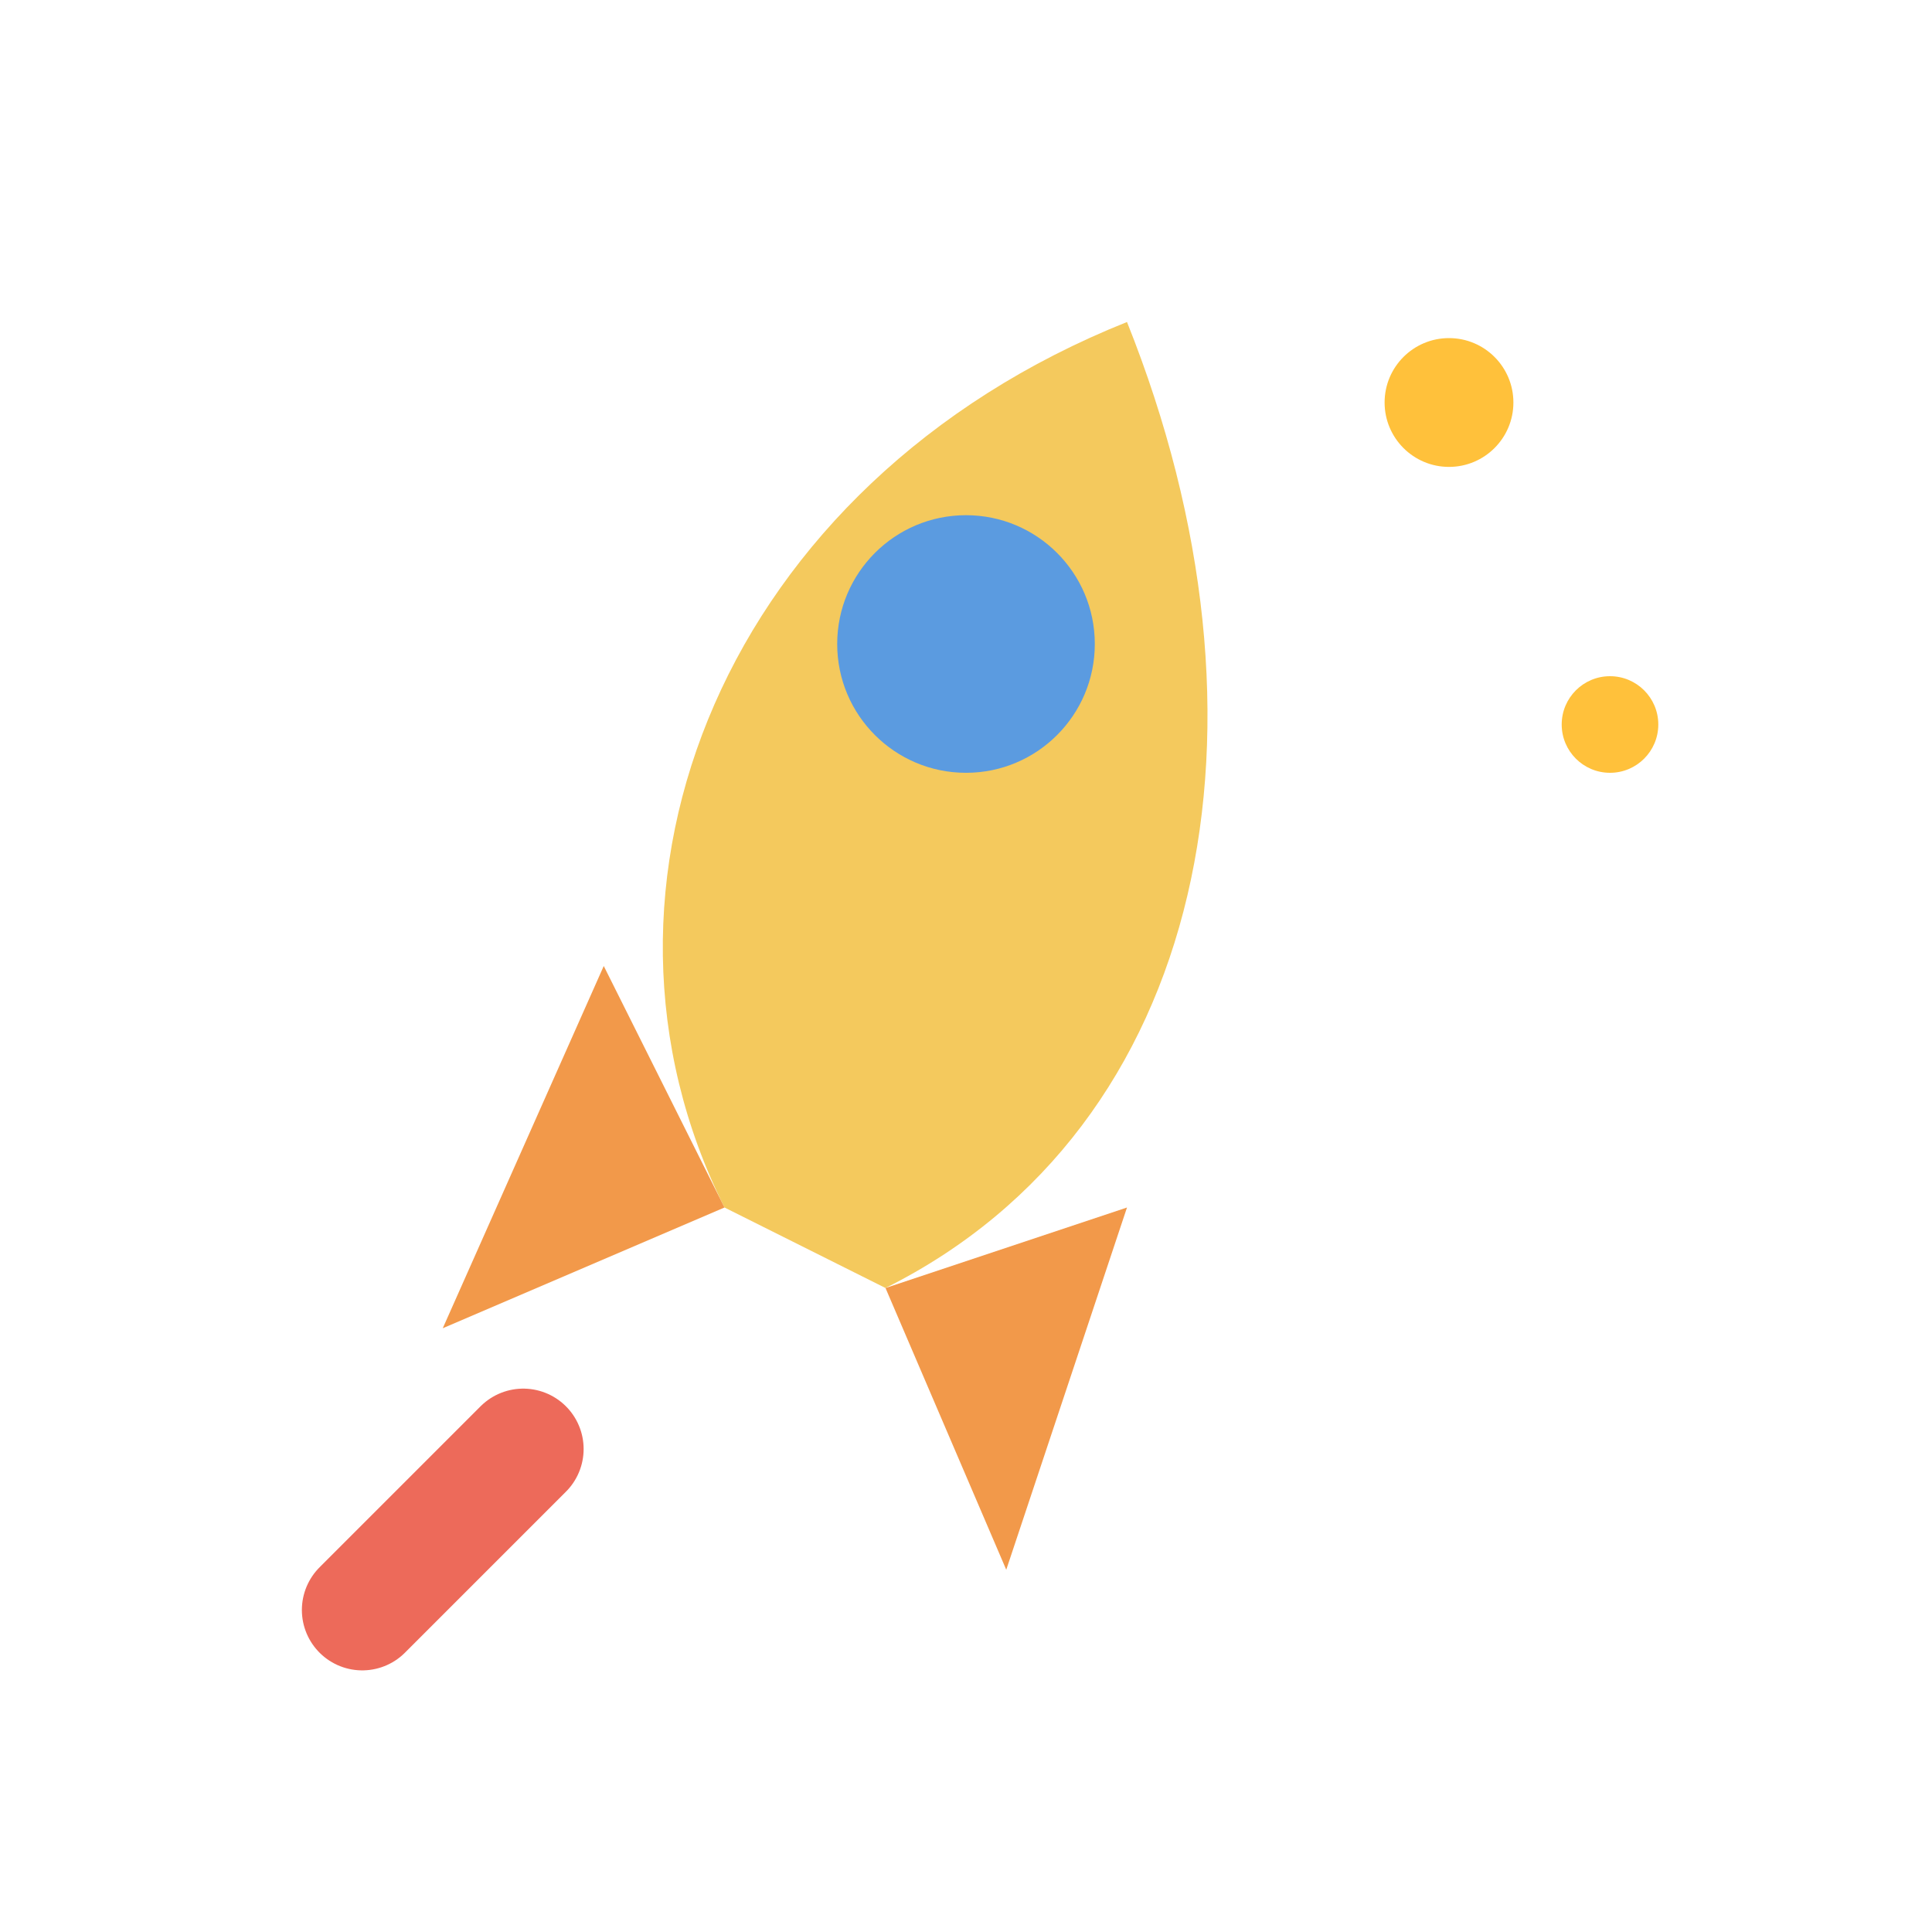
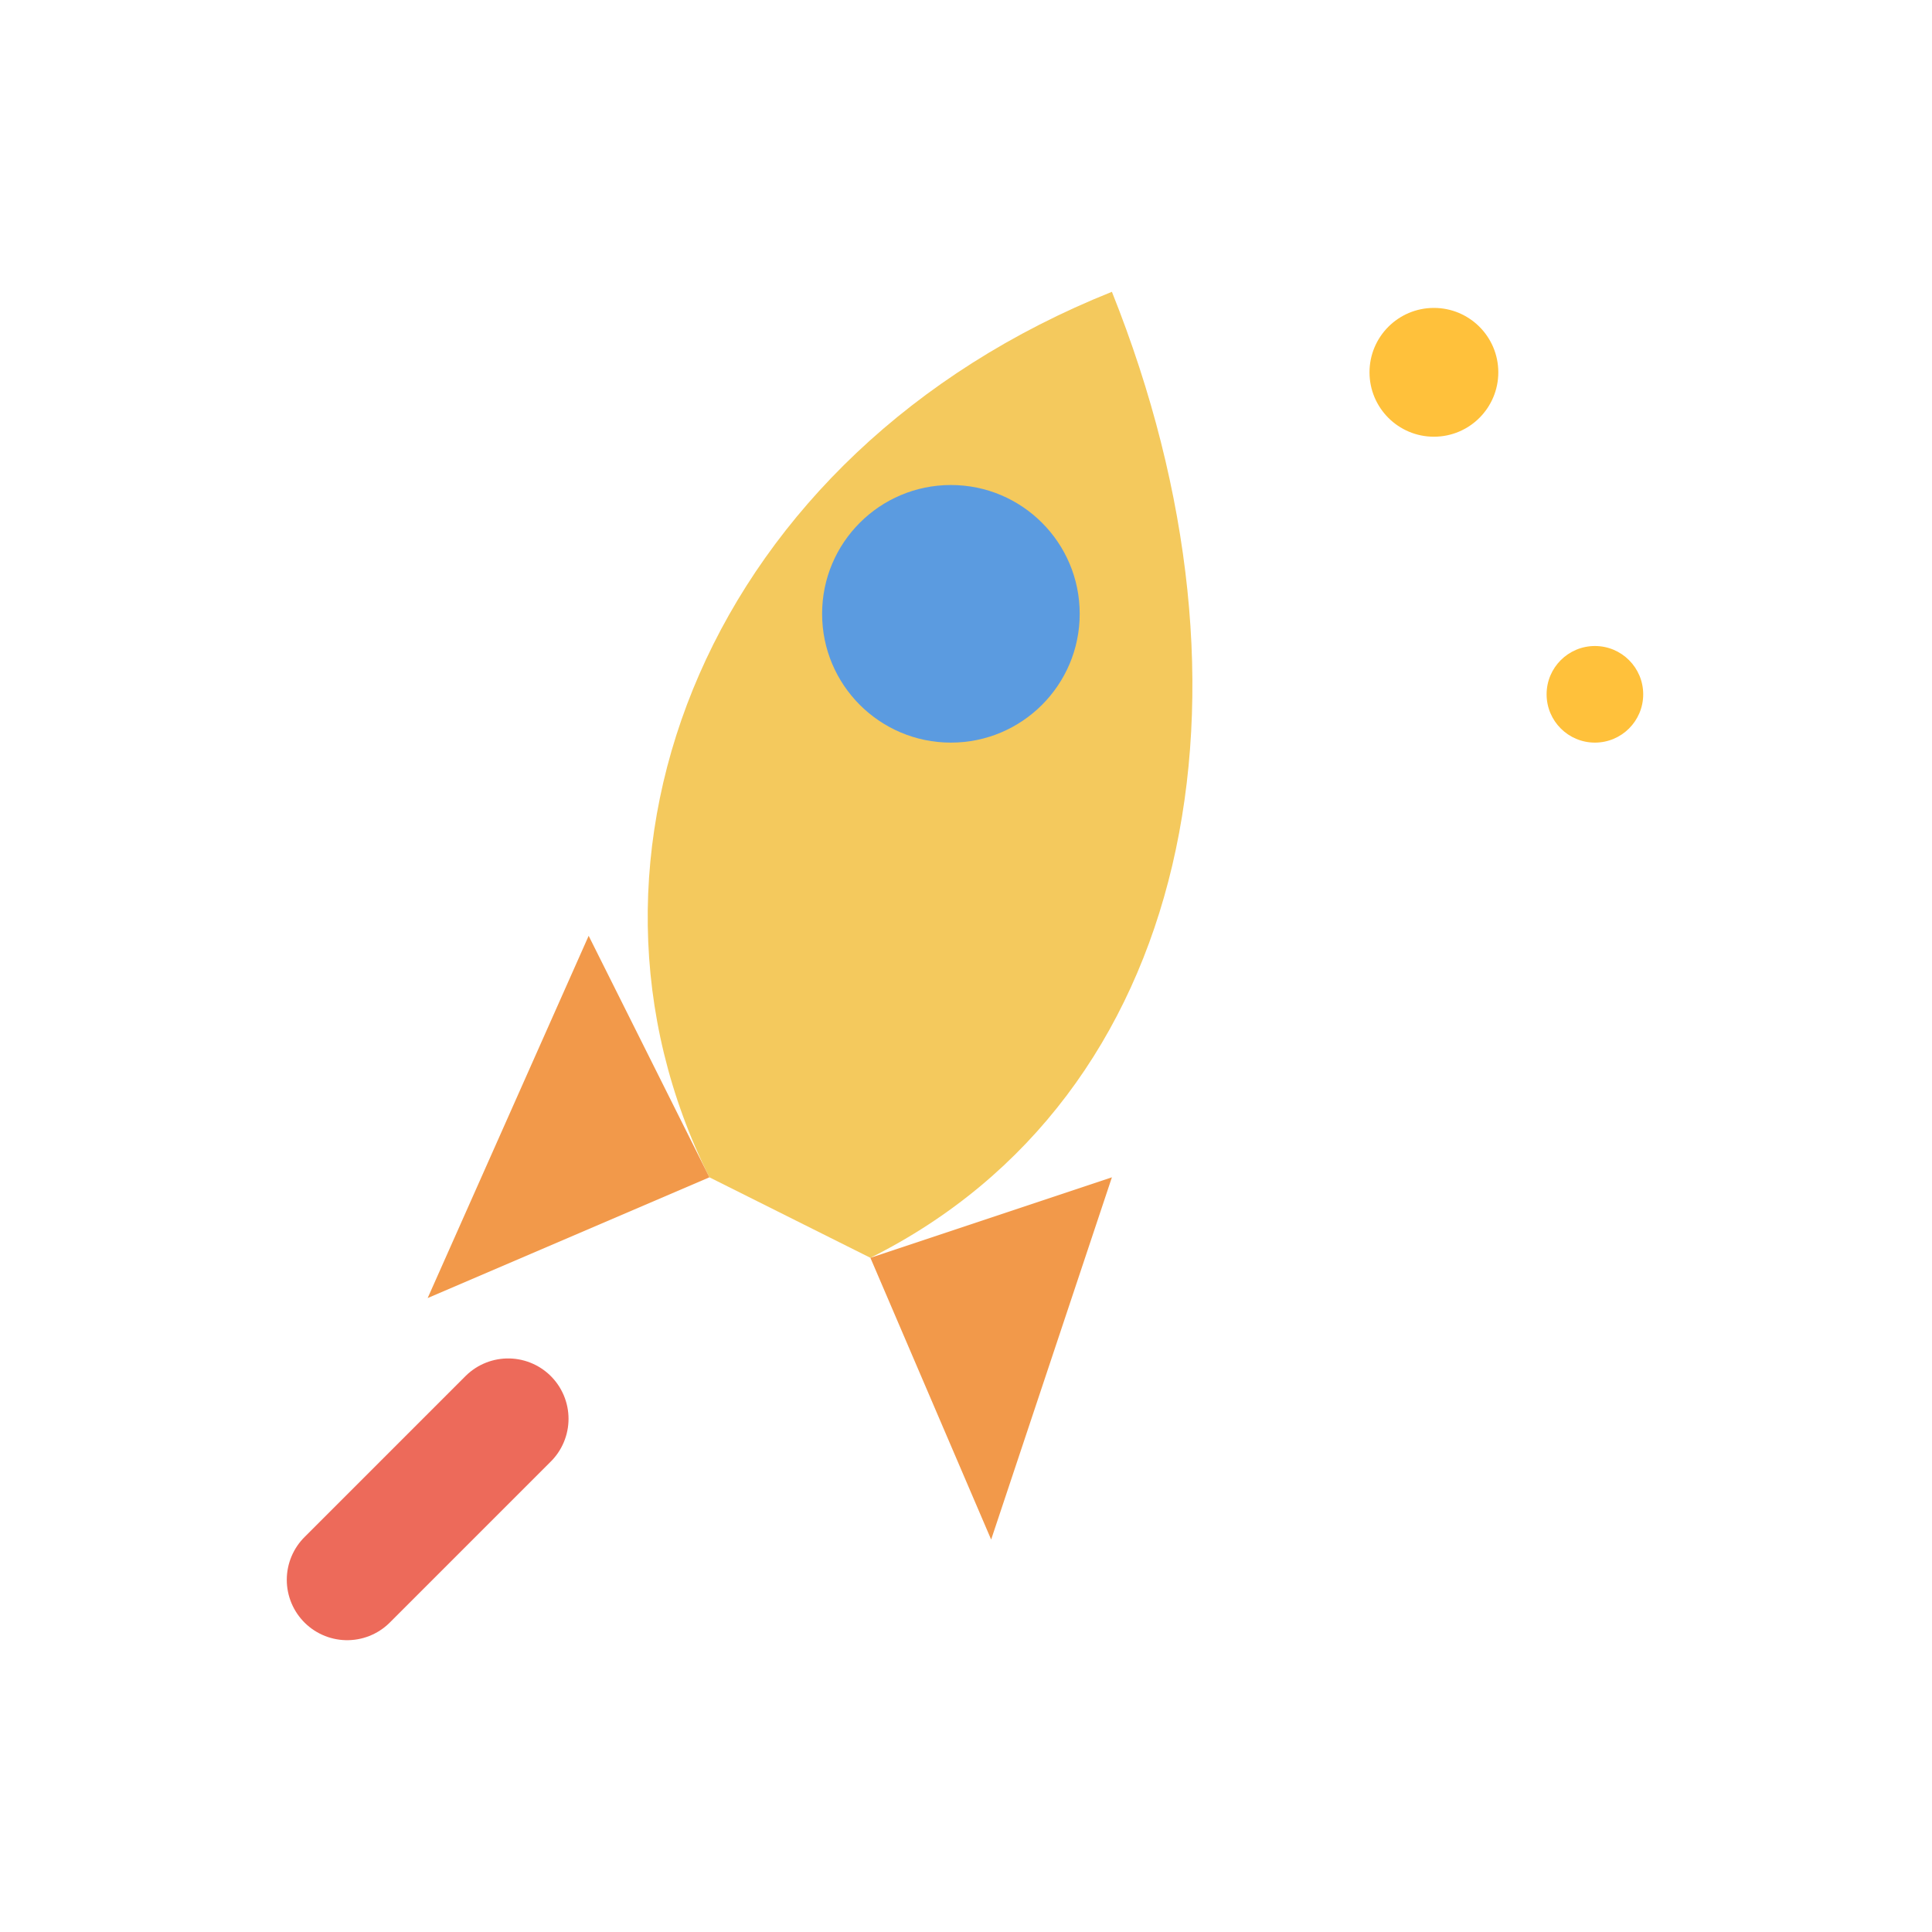
- <svg xmlns="http://www.w3.org/2000/svg" viewBox="0 0 48 48" width="48" height="48">
+ <svg xmlns="http://www.w3.org/2000/svg" viewBox="0.375 0.75 48 48" width="48" height="48">
  <path d="M18 30 C14 22 18 12 28 8 C32 18 30 28 22 32 Z" fill="#F4C95D" />
  <circle cx="24" cy="16" r="3.2" fill="#5B9BE0" />
  <path d="M18 30 L11 33 L15 24 Z" fill="#F2994A" />
  <path d="M22 32 L25 39 L28 30 Z" fill="#F2994A" />
  <path d="M13 36 L9 40" fill="none" stroke="#ED6A5A" stroke-width="3" stroke-linecap="round" stroke-linejoin="round" />
  <circle cx="36" cy="10" r="1.6" fill="#FFC13B" />
  <circle cx="40" cy="18" r="1.2" fill="#FFC13B" />
</svg>
